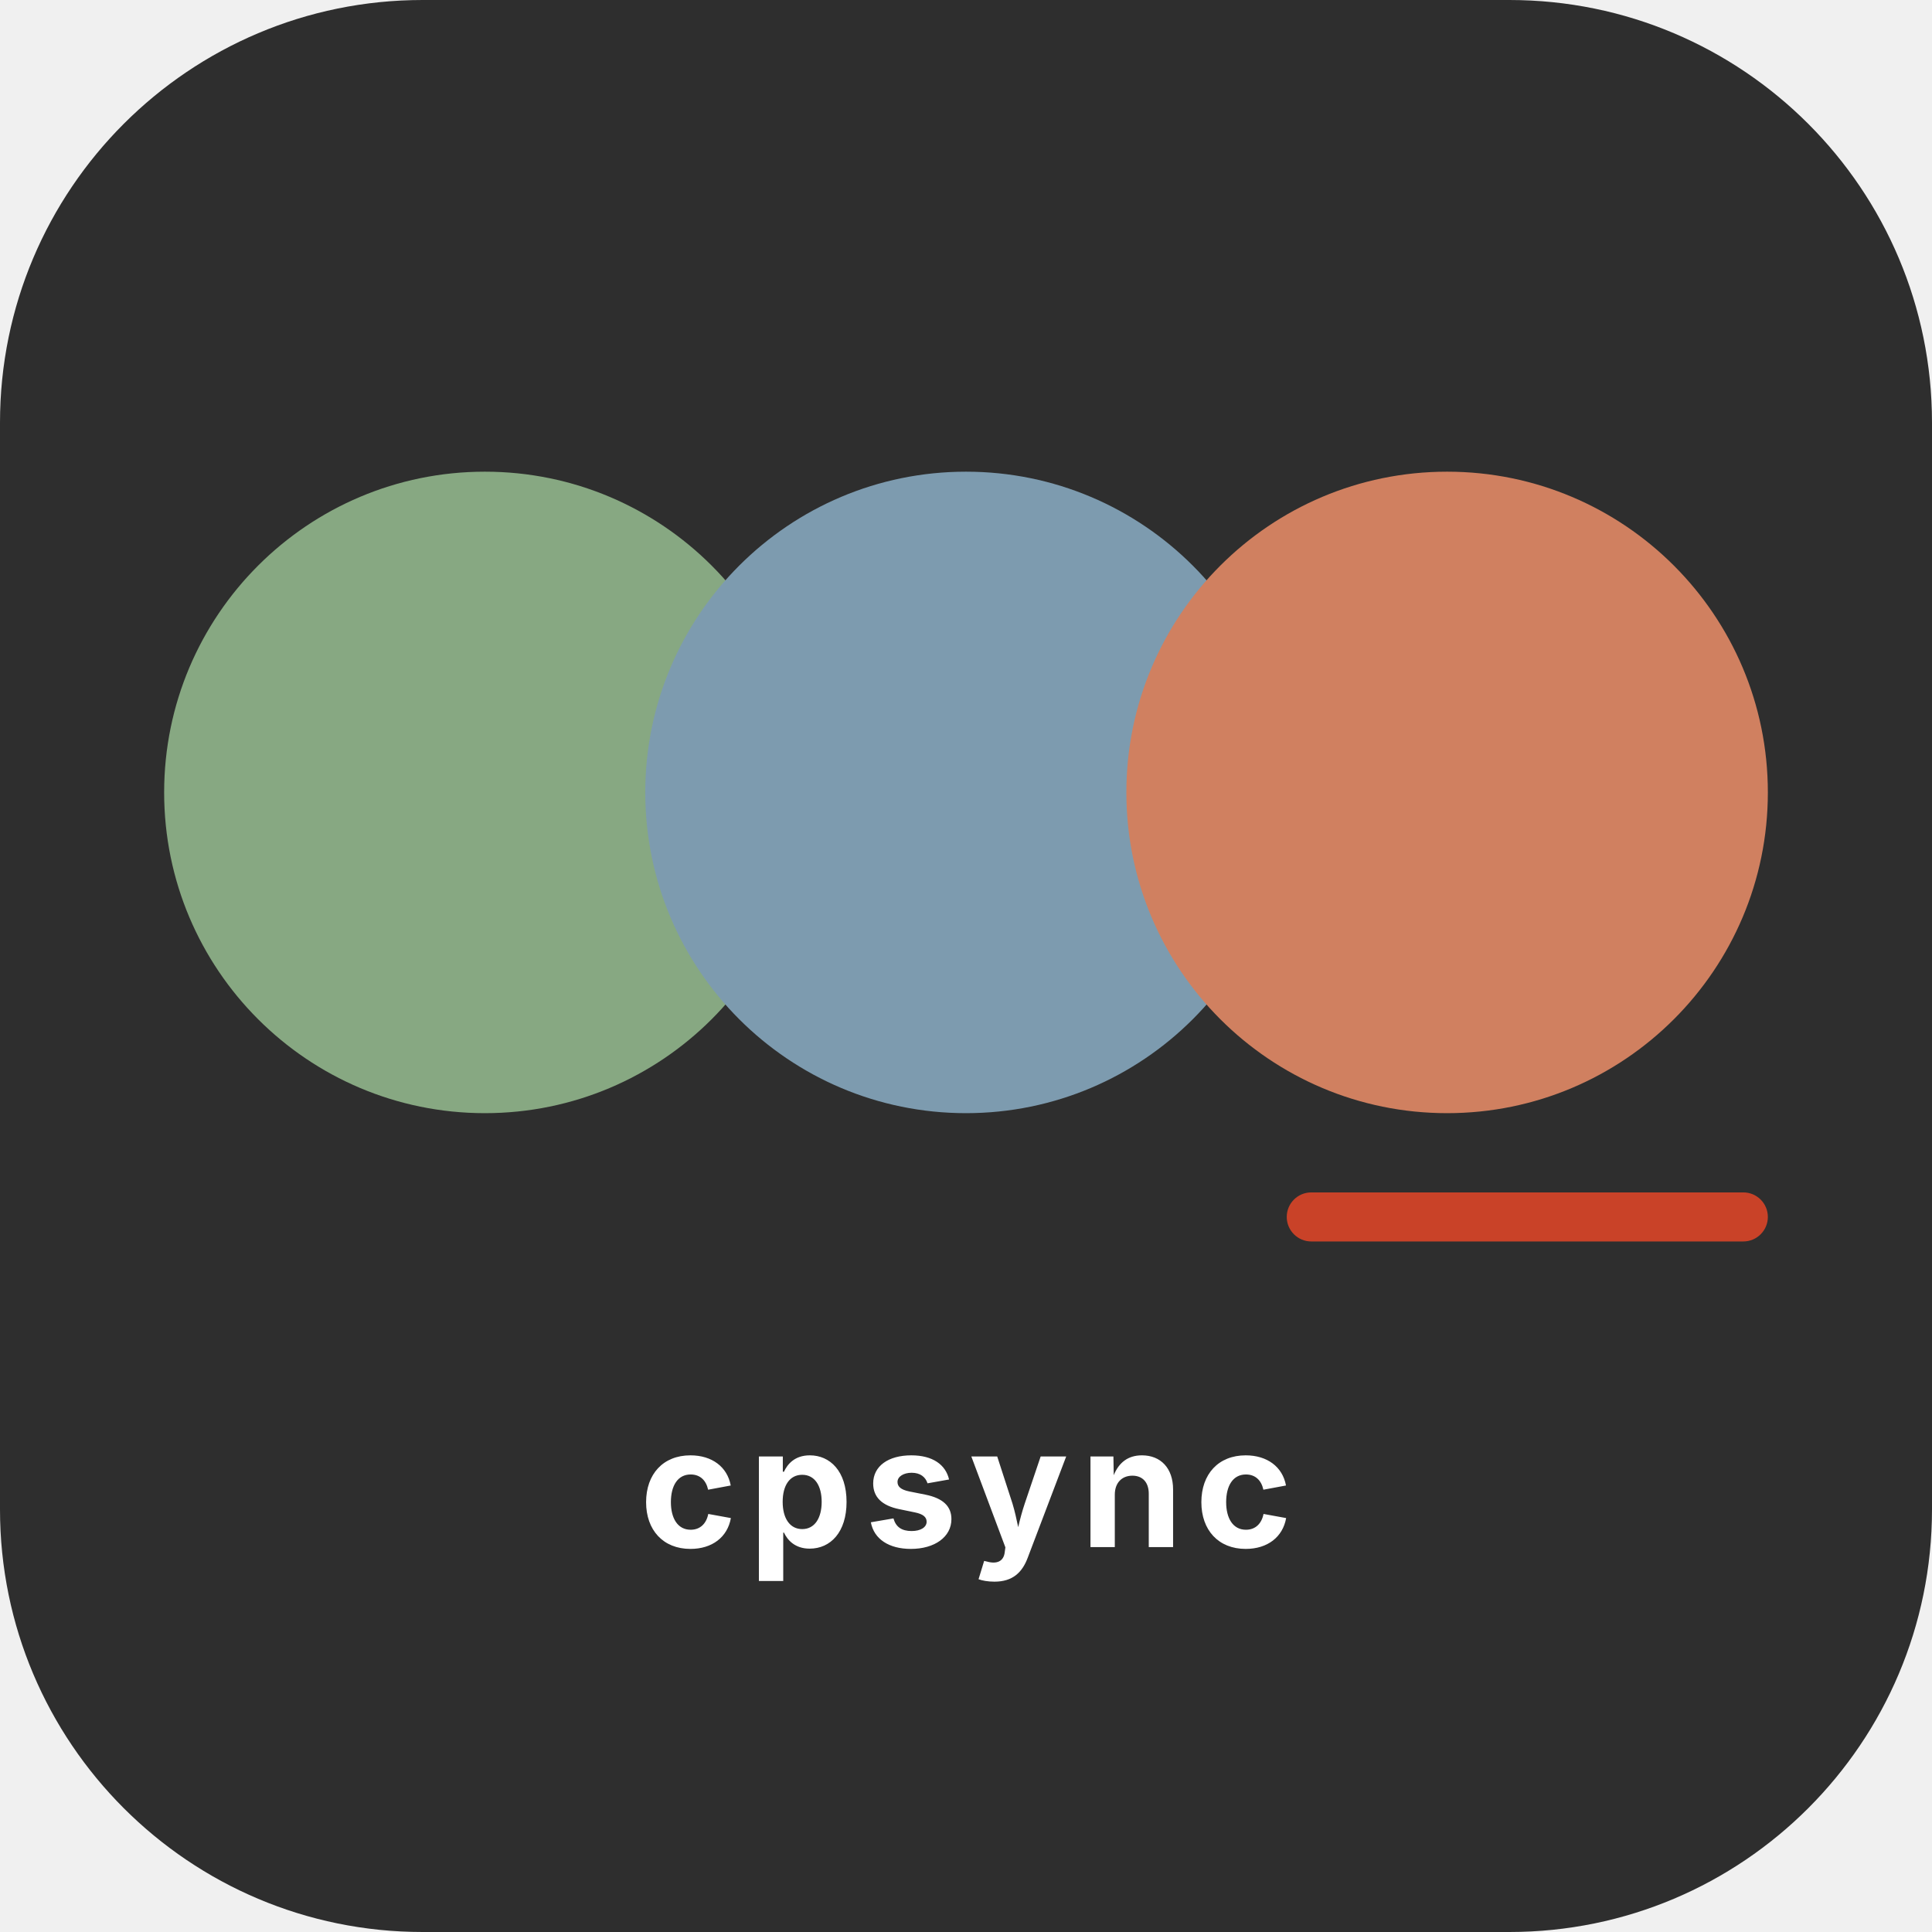
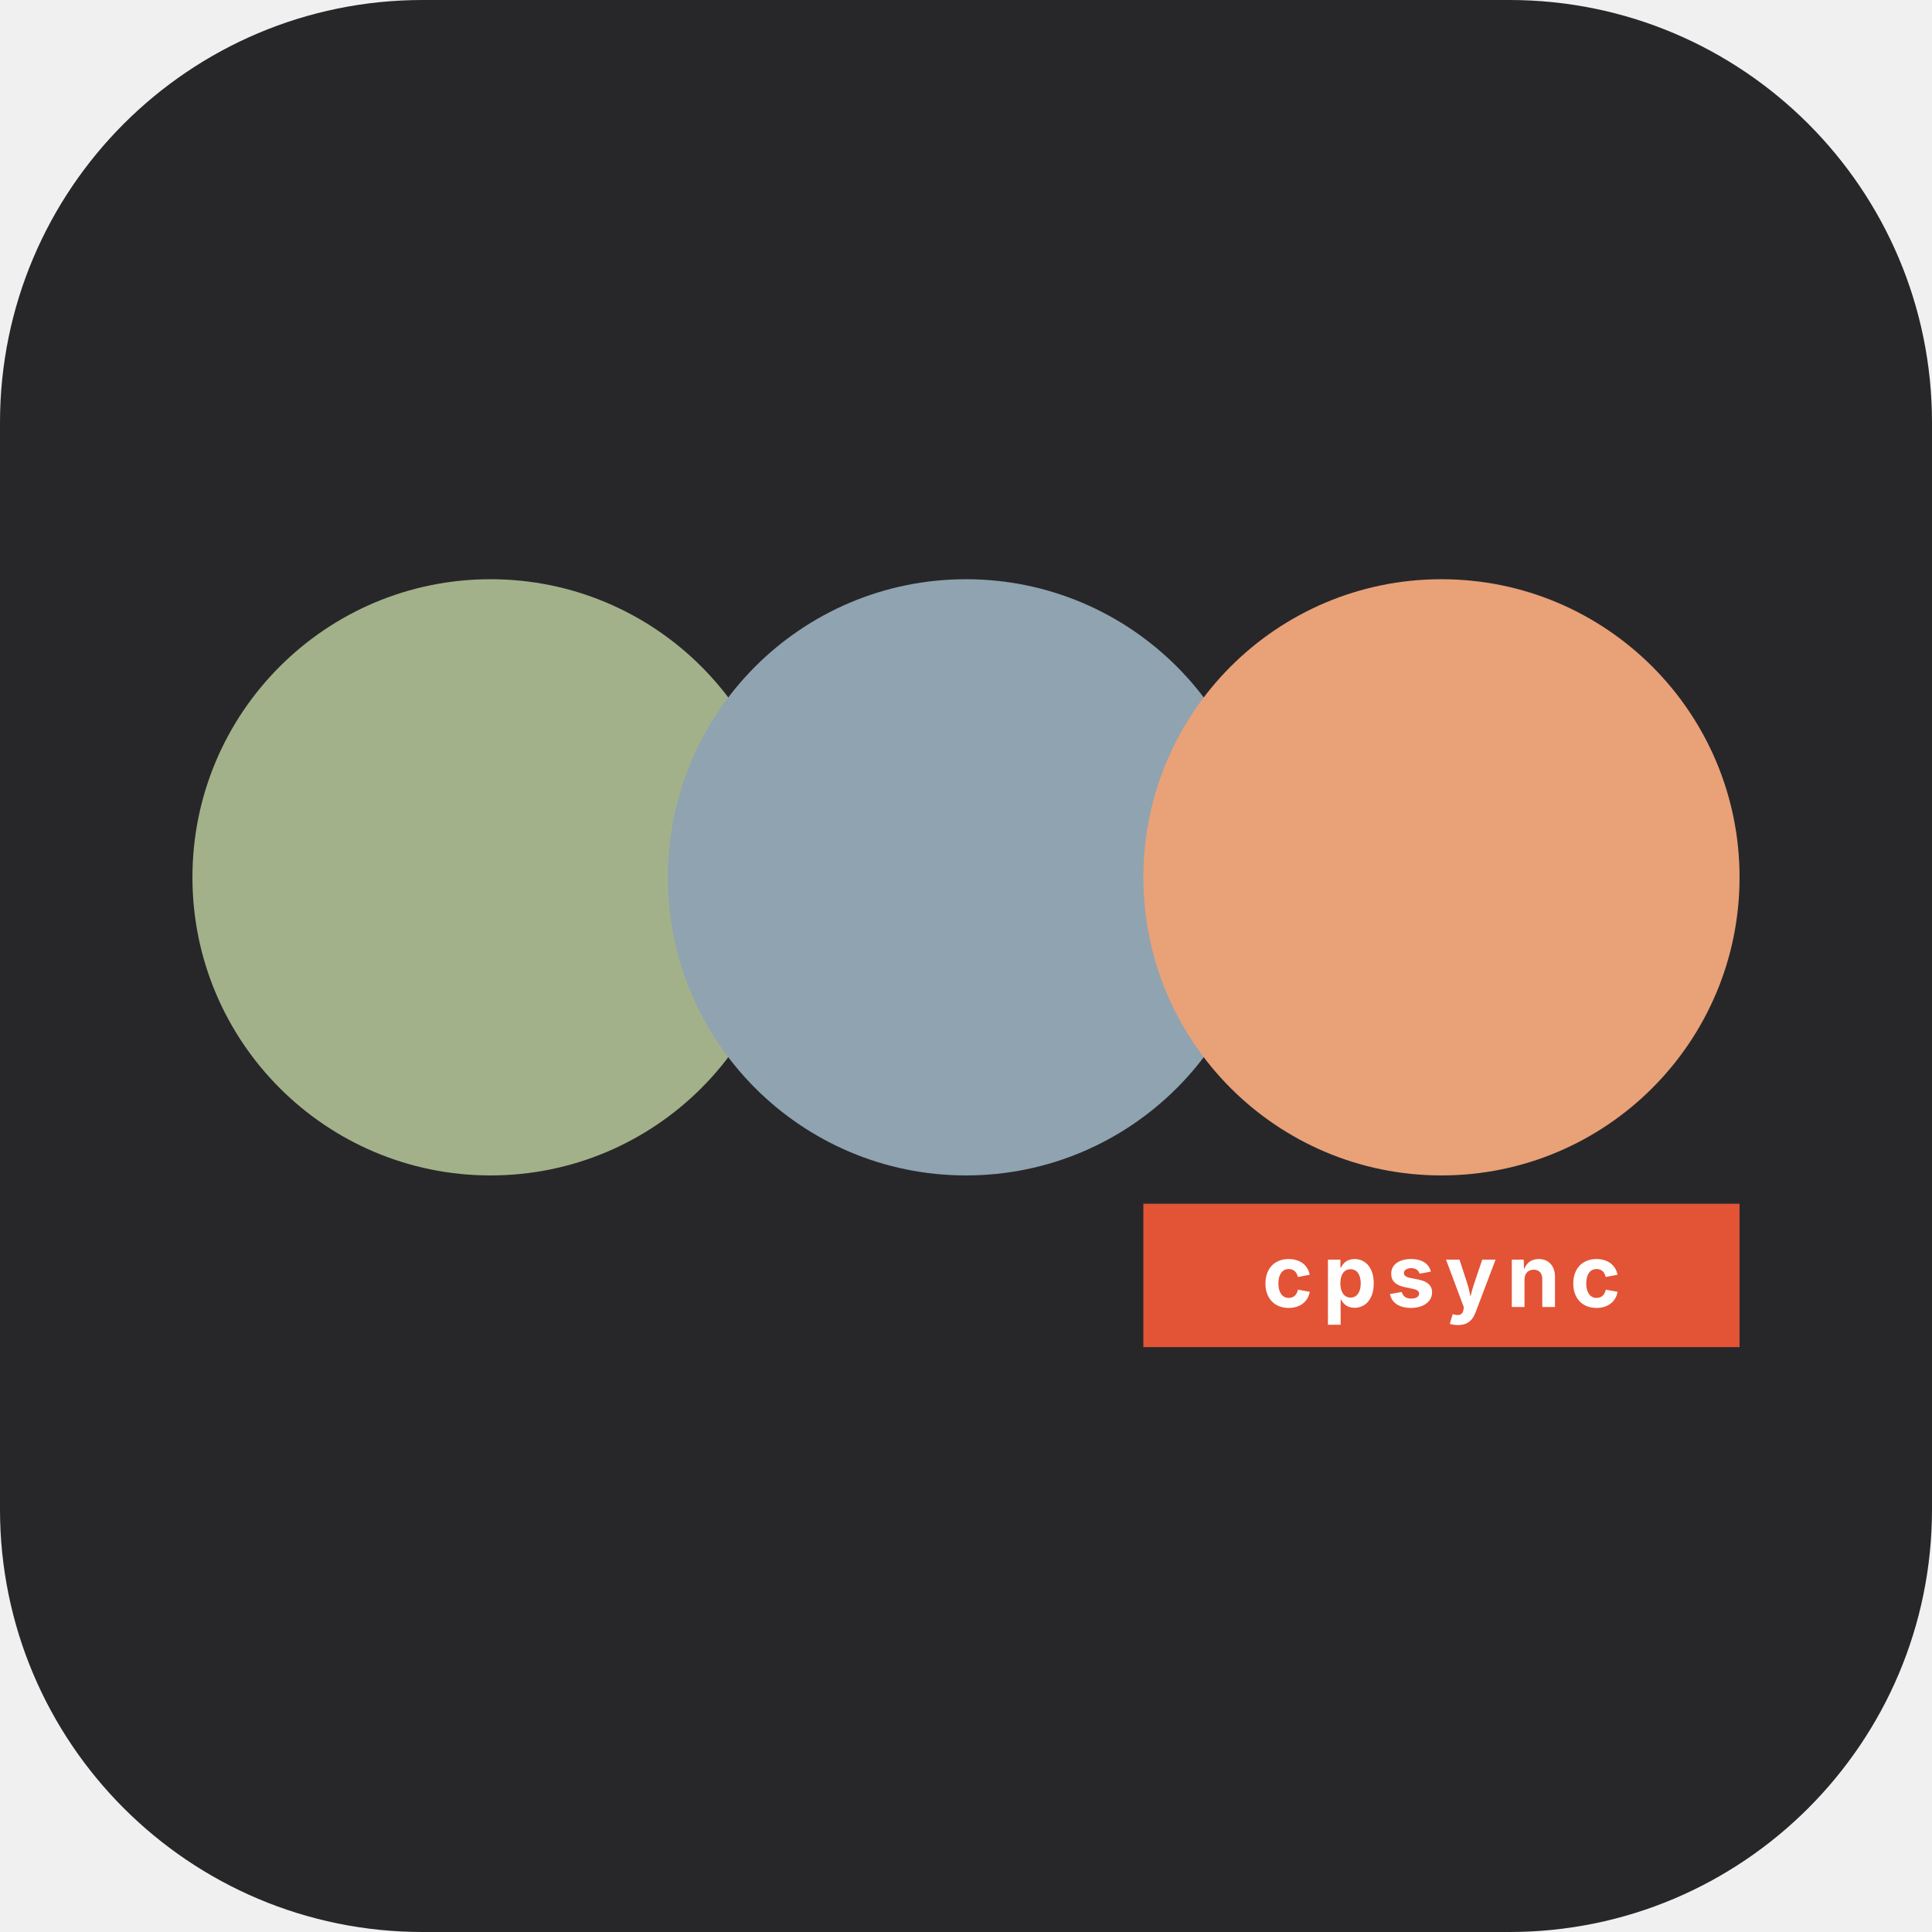
<svg xmlns="http://www.w3.org/2000/svg" viewBox="0 0 1024 1024" width="1024" height="1024">
-   <rect width="1024" height="1024" rx="224" fill="#2e2e2e" />
-   <circle cx="257" cy="420" r="170" fill="#87a882" />
-   <circle cx="512" cy="420" r="170" fill="#7d9baf" />
-   <circle cx="767" cy="420" r="170" fill="#d08060" />
-   <rect x="682" y="632" width="255" height="26" rx="13" fill="#c94228" />
-   <text x="512" y="820" font-family="'SF Pro Display', -apple-system, BlinkMacSystemFont, 'Segoe UI', sans-serif" font-size="88" font-weight="700" letter-spacing="6" fill="white" text-anchor="middle">cpsync</text>
+   <rect width="1024" height="1024" rx="224" fill="#27272A" />
+   <circle cx="260" cy="465" r="158" fill="#A3B18A" />
+   <circle cx="512" cy="465" r="158" fill="#8FA3B0" />
+   <circle cx="764" cy="465" r="158" fill="#E9A178" />
+   <rect x="606" y="638" width="316" height="76" fill="#E35336" />
+   <text x="764" y="676" font-family="'SF Pro Display', -apple-system, BlinkMacSystemFont, 'Segoe UI', sans-serif" font-size="46" font-weight="700" letter-spacing="5" fill="white" text-anchor="middle" dominant-baseline="central">cpsync</text>
</svg>
